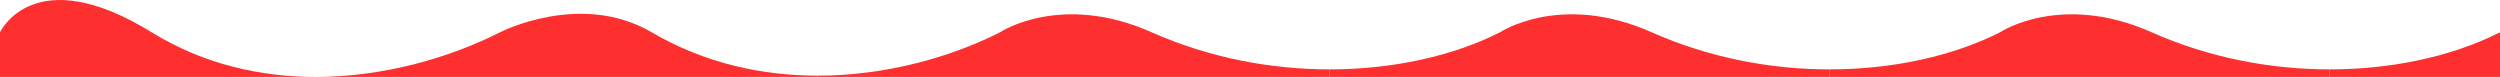
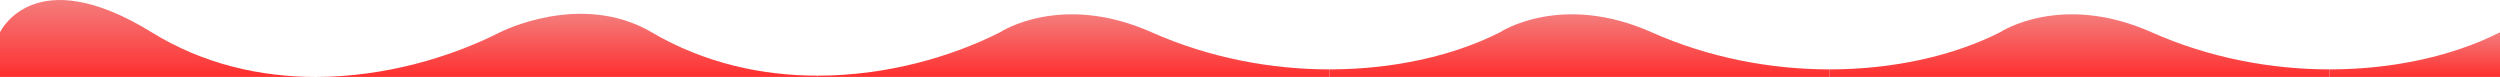
<svg xmlns="http://www.w3.org/2000/svg" width="390" height="12" viewBox="0 0 390 12" preserveAspectRatio="none" fill="none">
-   <path d="M390 5.038V12H363.43V10.824C373.42 10.824 382.78 8.689 390 5.038Z" fill="#FE2F2F" />
-   <path d="M363.43 10.824V12H285.43V10.824C295.42 10.824 304.78 8.688 312 5.038C312 5.038 321.48 -1.274 335.66 5.038C344.68 9.046 354.32 10.824 363.43 10.824Z" fill="#FE2F2F" />
-   <path d="M285.43 10.824V12H207.43V10.824C217.42 10.824 226.78 8.688 234 5.038C234 5.038 243.48 -1.274 257.66 5.038C266.68 9.046 276.32 10.824 285.43 10.824Z" fill="#FE2F2F" />
-   <path d="M207.43 10.824V12H127.57V11.802C138.24 11.802 148.38 8.895 156 5.038C156 5.038 165.48 -1.274 179.66 5.038C188.68 9.046 198.32 10.824 207.43 10.824Z" fill="#FE2F2F" />
-   <path d="M127.57 11.803V12H49.25C60.03 12 70.31 8.924 78 5.038C78 5.038 90.6 -1.453 101.66 5.038C109.94 9.893 118.92 11.803 127.57 11.803Z" fill="#FE2F2F" />
-   <path d="M49.25 12H0V5.038C0 5.038 5.26 -6.298 23.66 5.038C31.8 10.062 40.69 12 49.25 12Z" fill="#FE2F2F" />
+   <path d="M390 5.038V12H363.43V10.824C373.42 10.824 382.78 8.688 390 5.038Z" fill="url(#paint0_linear_4102_22604)" />
+   <path d="M363.43 10.824V12H285.43V10.824C295.42 10.824 304.78 8.688 312 5.038C312 5.038 321.48 -1.275 335.66 5.038C344.68 9.046 354.32 10.824 363.43 10.824Z" fill="url(#paint1_linear_4102_22604)" />
+   <path d="M285.43 10.824V12H207.43V10.824C217.42 10.824 226.78 8.688 234 5.038C234 5.038 243.48 -1.275 257.66 5.038C266.68 9.046 276.32 10.824 285.43 10.824Z" fill="url(#paint2_linear_4102_22604)" />
+   <path d="M207.43 10.824V12H127.57V11.802C138.24 11.802 148.38 8.895 156 5.038C156 5.038 165.48 -1.275 179.66 5.038C188.68 9.046 198.32 10.824 207.43 10.824Z" fill="url(#paint3_linear_4102_22604)" />
+   <path d="M127.57 11.803V12H49.25C60.03 12 70.31 8.924 78 5.038C78 5.038 90.6 -1.453 101.66 5.038C109.94 9.893 118.92 11.803 127.57 11.803Z" fill="url(#paint4_linear_4102_22604)" />
+   <path d="M49.25 12H0V5.038C0 5.038 5.26 -6.298 23.66 5.038C31.8 10.062 40.69 12 49.25 12Z" fill="url(#paint5_linear_4102_22604)" />
+   <defs>
+     <linearGradient id="paint0_linear_4102_22604" x1="376.715" y1="12" x2="376.715" y2="2.137" gradientUnits="userSpaceOnUse">
+       <stop stop-color="#FE2F2F" />
+       <stop offset="1" stop-color="#F09D9D" />
+     </linearGradient>
+     <linearGradient id="paint1_linear_4102_22604" x1="324.43" y1="12" x2="324.43" y2="-1.837" gradientUnits="userSpaceOnUse">
+       <stop stop-color="#FE2F2F" />
+       <stop offset="1" stop-color="#F09D9D" />
+     </linearGradient>
+     <linearGradient id="paint2_linear_4102_22604" x1="246.43" y1="12" x2="246.43" y2="-1.837" gradientUnits="userSpaceOnUse">
+       <stop stop-color="#FE2F2F" />
+       <stop offset="1" stop-color="#F09D9D" />
+     </linearGradient>
+     <linearGradient id="paint3_linear_4102_22604" x1="167.5" y1="12" x2="167.5" y2="-1.837" gradientUnits="userSpaceOnUse">
+       <stop stop-color="#FE2F2F" />
+       <stop offset="1" stop-color="#F09D9D" />
+     </linearGradient>
+     <linearGradient id="paint4_linear_4102_22604" x1="88.41" y1="12" x2="88.41" y2="-1.949" gradientUnits="userSpaceOnUse">
+       <stop stop-color="#FE2F2F" />
+       <stop offset="1" stop-color="#F09D9D" />
+     </linearGradient>
+     <linearGradient id="paint5_linear_4102_22604" x1="24.625" y1="12" x2="24.625" y2="-5" gradientUnits="userSpaceOnUse">
+       <stop stop-color="#FE2F2F" />
+       <stop offset="1" stop-color="#F09D9D" />
+     </linearGradient>
+   </defs>
</svg>
